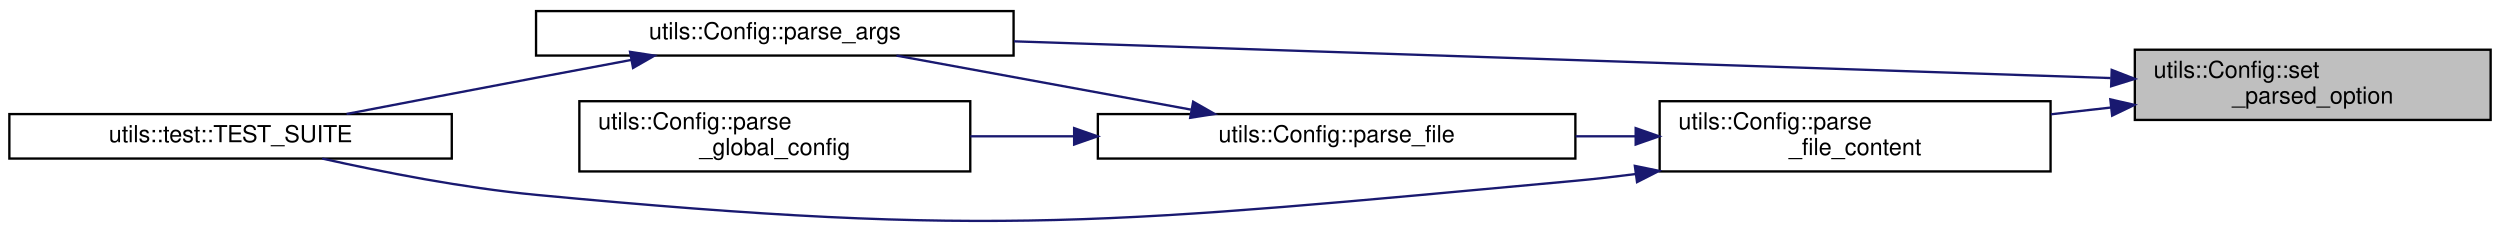
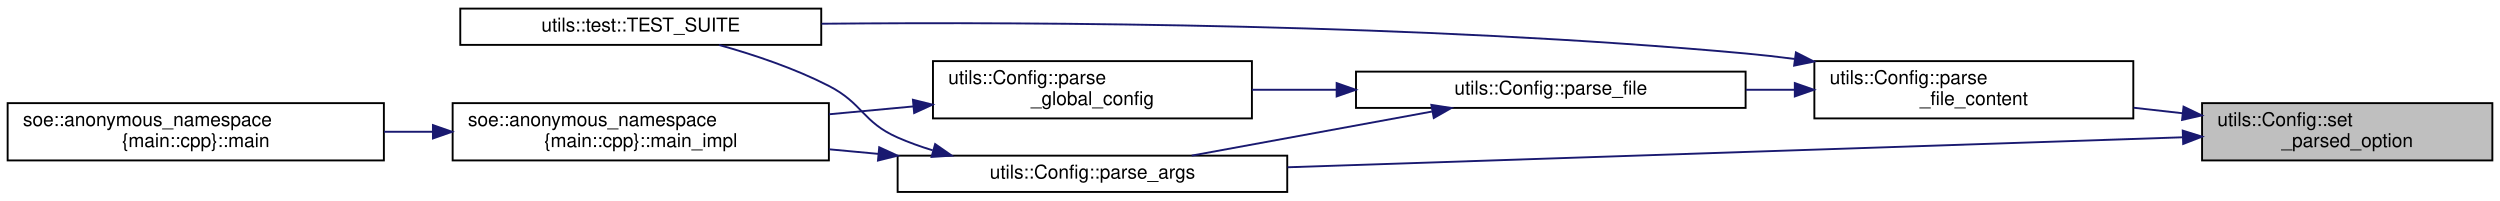
- <svg xmlns="http://www.w3.org/2000/svg" xmlns:xlink="http://www.w3.org/1999/xlink" width="1068pt" height="99pt" viewBox="0.00 0.00 1068.00 98.53">
-   <g id="graph0" class="graph" transform="scale(1 1) rotate(0) translate(4 94.5341)">
+ <svg xmlns="http://www.w3.org/2000/svg" xmlns:xlink="http://www.w3.org/1999/xlink" width="1309pt" height="105pt" viewBox="0.00 0.00 1309.00 105.00">
+   <g id="graph0" class="graph" transform="scale(1 1) rotate(0) translate(4 101)">
    <g id="node1" class="node">
      <g id="a_node1">
        <a xlink:title=" ">
-           <polygon fill="#bfbfbf" stroke="#000000" points="908,-43.534 908,-73.534 1060,-73.534 1060,-43.534 908,-43.534" />
-           <text text-anchor="start" x="916" y="-61.534" font-family="Helvetica,sans-Serif" font-size="10.00" fill="#000000">utils::Config::set</text>
-           <text text-anchor="middle" x="984" y="-50.534" font-family="Helvetica,sans-Serif" font-size="10.00" fill="#000000">_parsed_option</text>
+           <polygon fill="#bfbfbf" stroke="#000000" points="1149,-17 1149,-47 1301,-47 1301,-17 1149,-17" />
+           <text text-anchor="start" x="1157" y="-35" font-family="Helvetica,sans-Serif" font-size="10.00" fill="#000000">utils::Config::set</text>
+           <text text-anchor="middle" x="1225" y="-24" font-family="Helvetica,sans-Serif" font-size="10.00" fill="#000000">_parsed_option</text>
        </a>
      </g>
    </g>
    <g id="node2" class="node">
      <g id="a_node2">
        <a xlink:href="structutils_1_1_config.html#af1e5a2746bab1560d5f0fb7c1a50b939" target="_top" xlink:title=" ">
-           <polygon fill="none" stroke="#000000" points="225,-71.034 225,-90.034 429,-90.034 429,-71.034 225,-71.034" />
-           <text text-anchor="middle" x="327" y="-78.034" font-family="Helvetica,sans-Serif" font-size="10.00" fill="#000000">utils::Config::parse_args</text>
+           <polygon fill="none" stroke="#000000" points="466,-.5 466,-19.5 670,-19.5 670,-.5 466,-.5" />
+           <text text-anchor="middle" x="568" y="-7.5" font-family="Helvetica,sans-Serif" font-size="10.00" fill="#000000">utils::Config::parse_args</text>
        </a>
      </g>
    </g>
    <g id="edge1" class="edge">
-       <path fill="none" stroke="#191970" d="M897.688,-61.424C776.927,-65.468 557.929,-72.801 429.18,-77.112" />
-       <polygon fill="#191970" stroke="#191970" points="898.115,-64.912 907.992,-61.079 897.88,-57.916 898.115,-64.912" />
+       <path fill="none" stroke="#191970" d="M1138.688,-29.11C1017.927,-25.066 798.929,-17.733 670.18,-13.422" />
+       <polygon fill="#191970" stroke="#191970" points="1138.88,-32.618 1148.992,-29.455 1139.115,-25.622 1138.88,-32.618" />
+     </g>
+     <g id="node6" class="node">
+       <g id="a_node6">
+         <a xlink:href="structutils_1_1_config.html#ab5ca15af8b27ceafb626caf6080cc147" target="_top" xlink:title=" ">
+           <polygon fill="none" stroke="#000000" points="946,-39 946,-69 1113,-69 1113,-39 946,-39" />
+           <text text-anchor="start" x="954" y="-57" font-family="Helvetica,sans-Serif" font-size="10.00" fill="#000000">utils::Config::parse</text>
+           <text text-anchor="middle" x="1029.5" y="-46" font-family="Helvetica,sans-Serif" font-size="10.00" fill="#000000">_file_content</text>
+         </a>
+       </g>
+     </g>
+     <g id="edge5" class="edge">
+       <path fill="none" stroke="#191970" d="M1138.908,-41.688C1130.373,-42.648 1121.719,-43.622 1113.209,-44.58" />
+       <polygon fill="#191970" stroke="#191970" points="1139.309,-45.165 1148.855,-40.569 1138.526,-38.209 1139.309,-45.165" />
+     </g>
+     <g id="node3" class="node">
+       <g id="a_node3">
+         <a xlink:href="namespacesoe_1_1anonymous__namespace_02main_8cpp_03.html#a0a1c3f9ecefea3a3fa41db8ad79733bc" target="_top" xlink:title=" ">
+           <polygon fill="none" stroke="#000000" points="233,-17 233,-47 430,-47 430,-17 233,-17" />
+           <text text-anchor="start" x="241" y="-35" font-family="Helvetica,sans-Serif" font-size="10.00" fill="#000000">soe::anonymous_namespace</text>
+           <text text-anchor="middle" x="331.5" y="-24" font-family="Helvetica,sans-Serif" font-size="10.00" fill="#000000">{main::cpp}::main_impl</text>
+         </a>
+       </g>
+     </g>
+     <g id="edge2" class="edge">
+       <path fill="none" stroke="#191970" d="M455.924,-20.426C447.325,-21.226 438.683,-22.029 430.18,-22.82" />
+       <polygon fill="#191970" stroke="#191970" points="456.354,-23.901 465.987,-19.49 455.705,-16.931 456.354,-23.901" />
+     </g>
+     <g id="node5" class="node">
+       <g id="a_node5">
+         <a xlink:href="namespaceutils_1_1test.html#ab33de35534fb940b5f0acbbd7826e290" target="_top" xlink:title=" ">
+           <polygon fill="none" stroke="#000000" points="237,-77.5 237,-96.5 426,-96.5 426,-77.5 237,-77.5" />
+           <text text-anchor="middle" x="331.5" y="-84.5" font-family="Helvetica,sans-Serif" font-size="10.00" fill="#000000">utils::test::TEST_SUITE</text>
+         </a>
+       </g>
+     </g>
+     <g id="edge4" class="edge">
+       <path fill="none" stroke="#191970" d="M484.338,-22.292C478.026,-24.213 471.844,-26.433 466,-29 447.688,-37.042 447.793,-46.867 430,-56 411.977,-65.251 390.673,-72.375 372.497,-77.447" />
+       <polygon fill="#191970" stroke="#191970" points="485.638,-25.564 494.336,-19.515 483.764,-18.819 485.638,-25.564" />
    </g>
    <g id="node4" class="node">
      <g id="a_node4">
-         <a xlink:href="structutils_1_1_config.html#ab5ca15af8b27ceafb626caf6080cc147" target="_top" xlink:title=" ">
-           <polygon fill="none" stroke="#000000" points="705,-21.534 705,-51.534 872,-51.534 872,-21.534 705,-21.534" />
-           <text text-anchor="start" x="713" y="-39.534" font-family="Helvetica,sans-Serif" font-size="10.00" fill="#000000">utils::Config::parse</text>
-           <text text-anchor="middle" x="788.5" y="-28.534" font-family="Helvetica,sans-Serif" font-size="10.00" fill="#000000">_file_content</text>
+         <a xlink:href="namespacesoe_1_1anonymous__namespace_02main_8cpp_03.html#af669b3519bb5e7bf1085235bfc8c43cd" target="_top" xlink:title=" ">
+           <polygon fill="none" stroke="#000000" points="0,-17 0,-47 197,-47 197,-17 0,-17" />
+           <text text-anchor="start" x="8" y="-35" font-family="Helvetica,sans-Serif" font-size="10.00" fill="#000000">soe::anonymous_namespace</text>
+           <text text-anchor="middle" x="98.5" y="-24" font-family="Helvetica,sans-Serif" font-size="10.00" fill="#000000">{main::cpp}::main</text>
        </a>
      </g>
    </g>
    <g id="edge3" class="edge">
-       <path fill="none" stroke="#191970" d="M897.908,-48.846C889.373,-47.886 880.719,-46.912 872.209,-45.954" />
-       <polygon fill="#191970" stroke="#191970" points="897.526,-52.325 907.855,-49.965 898.309,-45.369 897.526,-52.325" />
+       <path fill="none" stroke="#191970" d="M222.419,-32C213.97,-32 205.469,-32 197.094,-32" />
+       <polygon fill="#191970" stroke="#191970" points="222.687,-35.5 232.687,-32 222.687,-28.5 222.687,-35.5" />
    </g>
-     <g id="node3" class="node">
-       <g id="a_node3">
-         <a xlink:href="namespaceutils_1_1test.html#ab33de35534fb940b5f0acbbd7826e290" target="_top" xlink:title=" ">
-           <polygon fill="none" stroke="#000000" points="0,-27.034 0,-46.034 189,-46.034 189,-27.034 0,-27.034" />
-           <text text-anchor="middle" x="94.5" y="-34.034" font-family="Helvetica,sans-Serif" font-size="10.00" fill="#000000">utils::test::TEST_SUITE</text>
-         </a>
-       </g>
+     <g id="edge10" class="edge">
+       <path fill="none" stroke="#191970" d="M935.642,-70.133C926.991,-71.254 918.345,-72.239 910,-73 740.043,-88.498 540.913,-89.592 426.164,-88.575" />
+       <polygon fill="#191970" stroke="#191970" points="936.341,-73.57 945.781,-68.76 935.402,-66.633 936.341,-73.57" />
    </g>
-     <g id="edge2" class="edge">
-       <path fill="none" stroke="#191970" d="M265.561,-69.142C252.188,-66.648 238.117,-64.012 225,-61.534 198.253,-56.481 168.436,-50.775 144.064,-46.091" />
-       <polygon fill="#191970" stroke="#191970" points="265.152,-72.626 275.624,-71.017 266.434,-65.744 265.152,-72.626" />
-     </g>
-     <g id="edge7" class="edge">
-       <path fill="none" stroke="#191970" d="M694.641,-20.408C685.991,-19.286 677.345,-18.298 669,-17.534 472.471,.466 421.468,7.115 225,-11.534 193.997,-14.477 159.402,-21.268 133.624,-27.031" />
-       <polygon fill="#191970" stroke="#191970" points="694.401,-23.908 704.78,-21.783 695.341,-16.971 694.401,-23.908" />
-     </g>
-     <g id="node5" class="node">
-       <g id="a_node5">
+     <g id="node7" class="node">
+       <g id="a_node7">
        <a xlink:href="structutils_1_1_config.html#a164a833c182bcaeaa765fe07b394b5a8" target="_top" xlink:title=" ">
-           <polygon fill="none" stroke="#000000" points="465,-27.034 465,-46.034 669,-46.034 669,-27.034 465,-27.034" />
-           <text text-anchor="middle" x="567" y="-34.034" font-family="Helvetica,sans-Serif" font-size="10.00" fill="#000000">utils::Config::parse_file</text>
-         </a>
-       </g>
-     </g>
-     <g id="edge4" class="edge">
-       <path fill="none" stroke="#191970" d="M694.575,-36.534C686.16,-36.534 677.612,-36.534 669.132,-36.534" />
-       <polygon fill="#191970" stroke="#191970" points="694.76,-40.034 704.76,-36.534 694.76,-33.034 694.76,-40.034" />
-     </g>
-     <g id="edge5" class="edge">
-       <path fill="none" stroke="#191970" d="M504.727,-47.951C465.671,-55.111 415.905,-64.235 378.975,-71.005" />
-       <polygon fill="#191970" stroke="#191970" points="505.719,-51.327 514.924,-46.081 504.456,-44.442 505.719,-51.327" />
-     </g>
-     <g id="node6" class="node">
-       <g id="a_node6">
-         <a xlink:href="structutils_1_1_config.html#a721b70a9e01d9b680b6976b2d25ef26d" target="_top" xlink:title=" ">
-           <polygon fill="none" stroke="#000000" points="243.5,-21.534 243.5,-51.534 410.5,-51.534 410.5,-21.534 243.5,-21.534" />
-           <text text-anchor="start" x="251.5" y="-39.534" font-family="Helvetica,sans-Serif" font-size="10.00" fill="#000000">utils::Config::parse</text>
-           <text text-anchor="middle" x="327" y="-28.534" font-family="Helvetica,sans-Serif" font-size="10.00" fill="#000000">_global_config</text>
+           <polygon fill="none" stroke="#000000" points="706,-44.5 706,-63.5 910,-63.5 910,-44.5 706,-44.5" />
+           <text text-anchor="middle" x="808" y="-51.5" font-family="Helvetica,sans-Serif" font-size="10.00" fill="#000000">utils::Config::parse_file</text>
        </a>
      </g>
    </g>
    <g id="edge6" class="edge">
-       <path fill="none" stroke="#191970" d="M454.632,-36.534C439.792,-36.534 424.795,-36.534 410.555,-36.534" />
-       <polygon fill="#191970" stroke="#191970" points="454.87,-40.034 464.87,-36.534 454.87,-33.034 454.87,-40.034" />
+       <path fill="none" stroke="#191970" d="M935.575,-54C927.16,-54 918.612,-54 910.132,-54" />
+       <polygon fill="#191970" stroke="#191970" points="935.76,-57.5 945.76,-54 935.76,-50.5 935.76,-57.5" />
+     </g>
+     <g id="edge7" class="edge">
+       <path fill="none" stroke="#191970" d="M745.727,-42.583C706.671,-35.423 656.905,-26.299 619.975,-19.529" />
+       <polygon fill="#191970" stroke="#191970" points="745.456,-46.092 755.924,-44.453 746.719,-39.207 745.456,-46.092" />
+     </g>
+     <g id="node8" class="node">
+       <g id="a_node8">
+         <a xlink:href="structutils_1_1_config.html#a721b70a9e01d9b680b6976b2d25ef26d" target="_top" xlink:title=" ">
+           <polygon fill="none" stroke="#000000" points="484.5,-39 484.5,-69 651.5,-69 651.5,-39 484.5,-39" />
+           <text text-anchor="start" x="492.5" y="-57" font-family="Helvetica,sans-Serif" font-size="10.00" fill="#000000">utils::Config::parse</text>
+           <text text-anchor="middle" x="568" y="-46" font-family="Helvetica,sans-Serif" font-size="10.00" fill="#000000">_global_config</text>
+         </a>
+       </g>
+     </g>
+     <g id="edge8" class="edge">
+       <path fill="none" stroke="#191970" d="M695.632,-54C680.792,-54 665.795,-54 651.555,-54" />
+       <polygon fill="#191970" stroke="#191970" points="695.87,-57.5 705.87,-54 695.87,-50.5 695.87,-57.5" />
+     </g>
+     <g id="edge9" class="edge">
+       <path fill="none" stroke="#191970" d="M474.314,-45.285C459.774,-43.932 444.716,-42.532 430.071,-41.169" />
+       <polygon fill="#191970" stroke="#191970" points="474.005,-48.771 484.286,-46.213 474.653,-41.801 474.005,-48.771" />
    </g>
  </g>
</svg>
